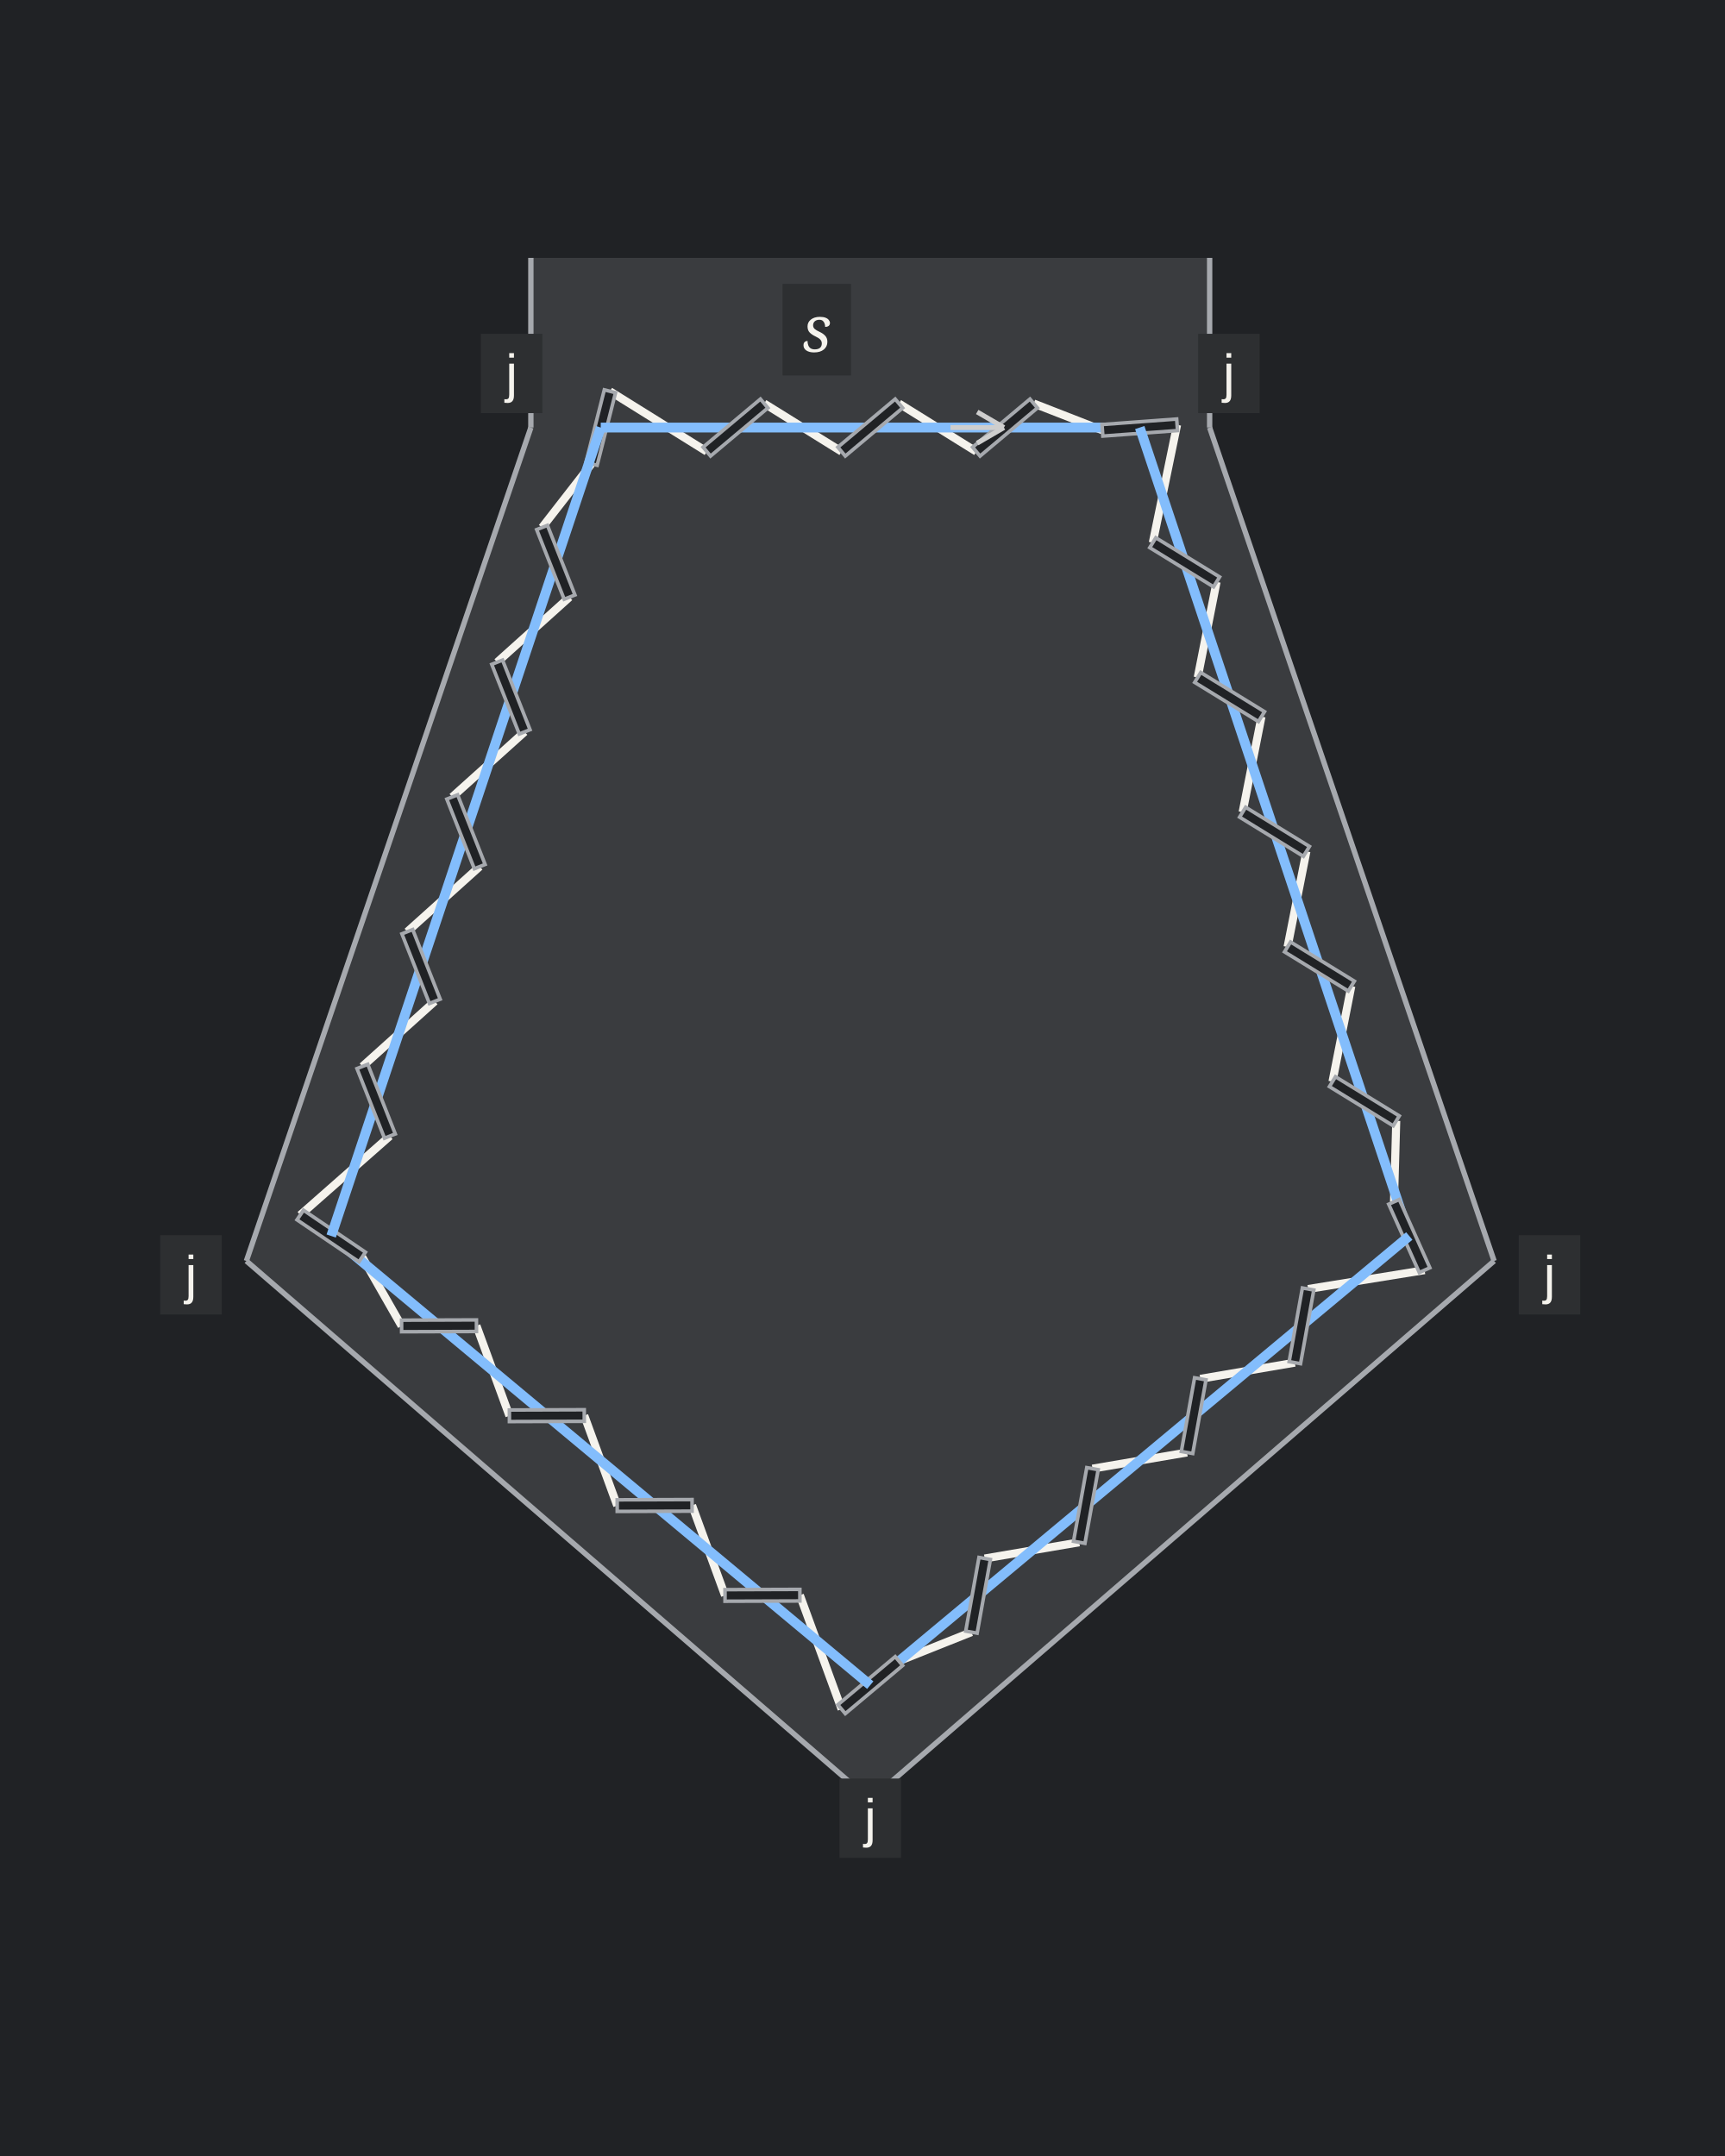
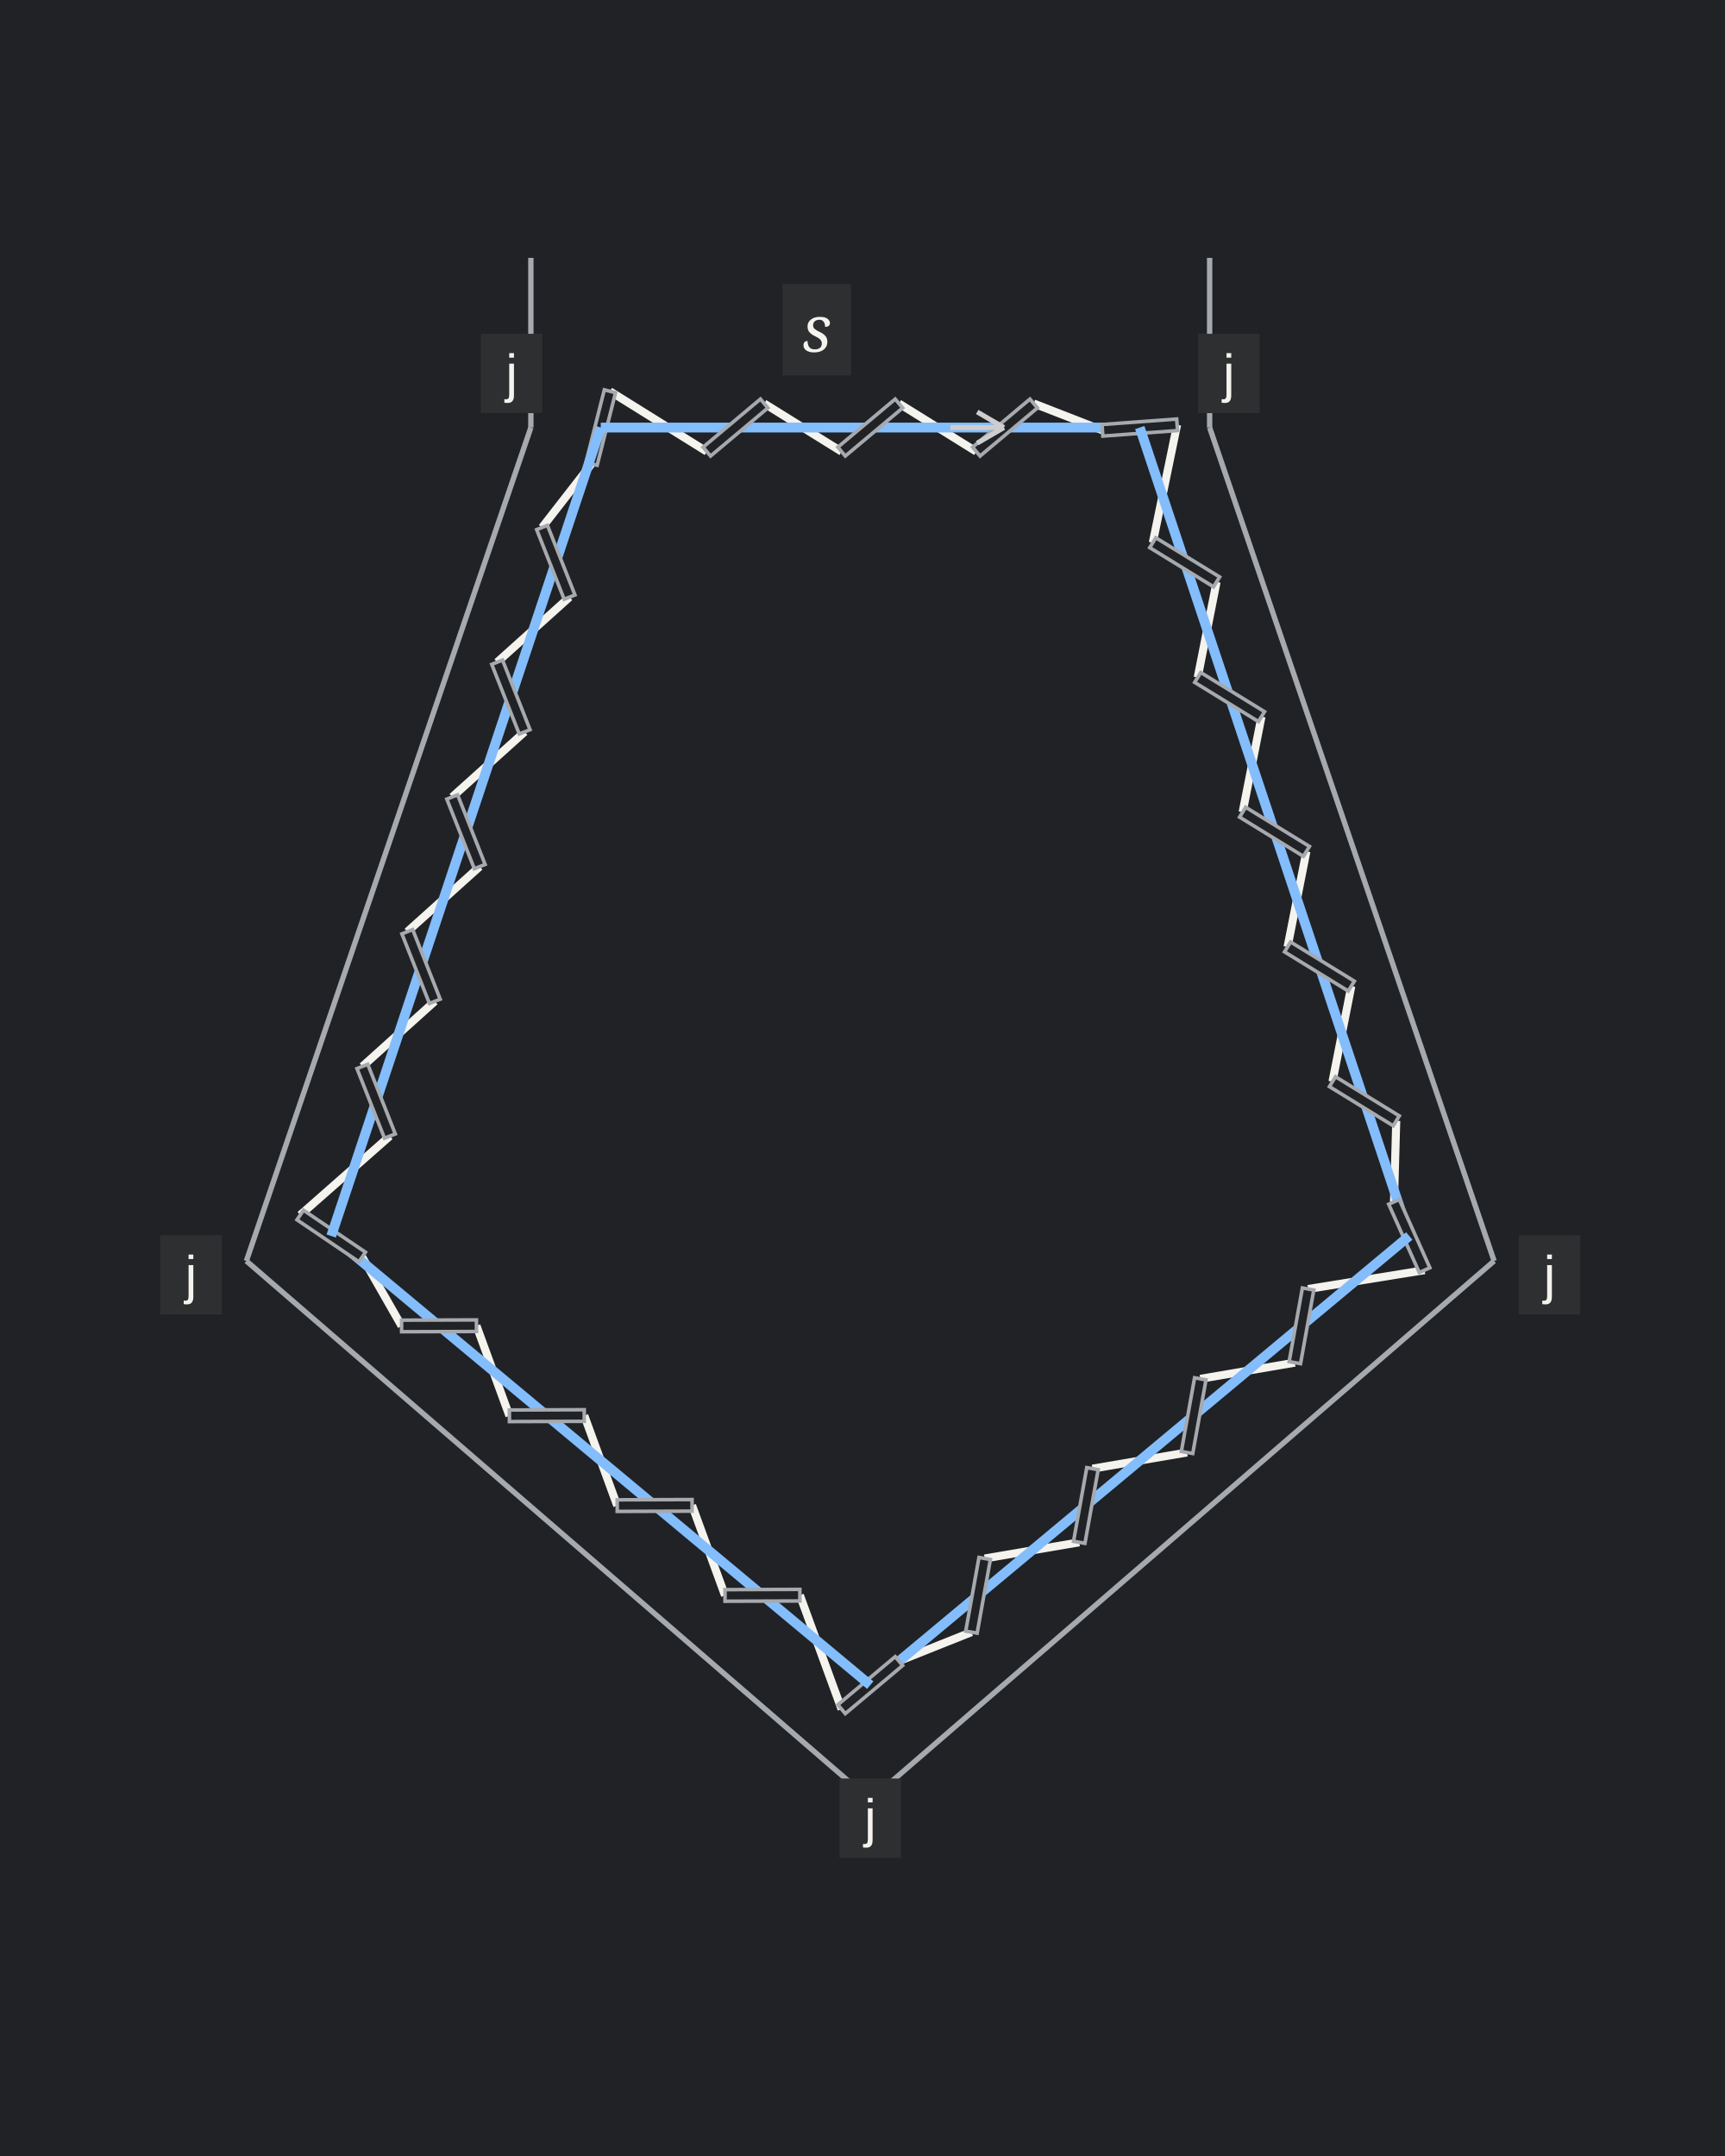
<svg xmlns="http://www.w3.org/2000/svg" width="600" height="750" viewBox="0 0 600 750" role="img" aria-labelledby="title description">
  <rect width="100%" height="100%" fill="#202225" />
  <g transform="translate(-162.3043 74.331) scale(1.55)">
-     <polygon class="leather-fill" points="223.84,9.92 223.84,48 160,235.04 300,356 440,235.04 376.16,48 376.16,9.92" fill="#3A3C3F" fill-opacity="1" />
+     <polygon class="leather-fill" points="223.84,9.92 223.84,48 160,235.04 300,356 440,235.04 376.16,48 376.16,9.92" fill="#3A3C3F" fill-opacity="0" />
    <line class="leather-edge" x1="223.84" y1="9.92" x2="223.84" y2="48" stroke="#A6A9AE" stroke-width="1.2" />
    <line class="leather-edge" x1="223.84" y1="48" x2="160" y2="235.04" stroke="#A6A9AE" stroke-width="1.2" />
    <line class="leather-edge" x1="160" y1="235.04" x2="300" y2="356" stroke="#A6A9AE" stroke-width="1.2" />
    <line class="leather-edge" x1="300" y1="356" x2="440" y2="235.04" stroke="#A6A9AE" stroke-width="1.2" />
    <line class="leather-edge" x1="440" y1="235.04" x2="376.16" y2="48" stroke="#A6A9AE" stroke-width="1.2" />
    <line class="leather-edge" x1="376.16" y1="48" x2="376.16" y2="9.92" stroke="#A6A9AE" stroke-width="1.2" />
    <line class="guide" x1="239.52" y1="48" x2="360.48" y2="48" stroke="#797E87" stroke-width="1" />
    <line class="guide" x1="360.48" y1="48" x2="420.96" y2="229.44" stroke="#797E87" stroke-width="1" />
    <line class="guide" x1="420.96" y1="229.44" x2="300" y2="330.24" stroke="#797E87" stroke-width="1" />
    <line class="guide" x1="300" y1="330.24" x2="179.04" y2="229.44" stroke="#797E87" stroke-width="1" />
    <line class="guide" x1="179.04" y1="229.44" x2="239.52" y2="48" stroke="#797E87" stroke-width="1" />
    <line class="thread" x1="306.435" y1="42.601" x2="323.805" y2="53.399" stroke="#F5F3ED" stroke-width="1.8" />
    <line class="thread" x1="336.675" y1="42.601" x2="352.103" y2="48.618" stroke="#F5F3ED" stroke-width="1.8" />
    <line class="thread" x1="368.857" y1="47.382" x2="363.403" y2="73.843" stroke="#F5F3ED" stroke-width="1.8" />
    <line class="thread" x1="377.717" y1="82.637" x2="373.483" y2="104.083" stroke="#F5F3ED" stroke-width="1.8" />
    <line class="thread" x1="387.797" y1="112.877" x2="383.563" y2="134.323" stroke="#F5F3ED" stroke-width="1.8" />
    <line class="thread" x1="397.877" y1="143.117" x2="393.643" y2="164.563" stroke="#F5F3ED" stroke-width="1.8" />
    <line class="thread" x1="407.957" y1="173.357" x2="403.723" y2="194.803" stroke="#F5F3ED" stroke-width="1.8" />
    <line class="thread" x1="418.037" y1="203.597" x2="417.527" y2="221.773" stroke="#F5F3ED" stroke-width="1.8" />
    <line class="thread" x1="424.393" y1="237.107" x2="398.255" y2="241.333" stroke="#F5F3ED" stroke-width="1.8" />
    <line class="thread" x1="395.281" y1="257.867" x2="374.063" y2="261.493" stroke="#F5F3ED" stroke-width="1.8" />
    <line class="thread" x1="371.089" y1="278.027" x2="349.871" y2="281.653" stroke="#F5F3ED" stroke-width="1.8" />
    <line class="thread" x1="346.897" y1="298.187" x2="325.679" y2="301.813" stroke="#F5F3ED" stroke-width="1.8" />
    <line class="thread" x1="322.705" y1="318.347" x2="306.435" y2="324.841" stroke="#F5F3ED" stroke-width="1.8" />
    <line class="thread" x1="293.565" y1="335.639" x2="284.208" y2="310.051" stroke="#F5F3ED" stroke-width="1.8" />
    <line class="thread" x1="267.408" y1="310.109" x2="260.016" y2="289.891" stroke="#F5F3ED" stroke-width="1.8" />
    <line class="thread" x1="243.216" y1="289.949" x2="235.824" y2="269.731" stroke="#F5F3ED" stroke-width="1.8" />
    <line class="thread" x1="219.024" y1="269.789" x2="211.632" y2="249.571" stroke="#F5F3ED" stroke-width="1.8" />
    <line class="thread" x1="194.832" y1="249.629" x2="185.994" y2="234.152" stroke="#F5F3ED" stroke-width="1.8" />
    <line class="thread" x1="172.086" y1="224.728" x2="192.207" y2="207.012" stroke="#F5F3ED" stroke-width="1.8" />
    <line class="thread" x1="186.033" y1="191.388" x2="202.287" y2="176.772" stroke="#F5F3ED" stroke-width="1.8" />
    <line class="thread" x1="196.113" y1="161.148" x2="212.367" y2="146.532" stroke="#F5F3ED" stroke-width="1.8" />
    <line class="thread" x1="206.193" y1="130.908" x2="222.447" y2="116.292" stroke="#F5F3ED" stroke-width="1.8" />
    <line class="thread" x1="216.273" y1="100.668" x2="232.527" y2="86.052" stroke="#F5F3ED" stroke-width="1.8" />
    <line class="thread" x1="226.353" y1="70.428" x2="237.457" y2="56.143" stroke="#F5F3ED" stroke-width="1.8" />
    <line class="thread" x1="241.583" y1="39.857" x2="263.325" y2="53.399" stroke="#F5F3ED" stroke-width="1.8" />
    <line class="thread" x1="276.195" y1="42.601" x2="293.565" y2="53.399" stroke="#F5F3ED" stroke-width="1.8" />
    <line class="slit" x1="237.457" y1="56.143" x2="241.583" y2="39.857" stroke="#202225" stroke-width="2.6" />
    <polygon class="slit-outline" points="238.717,56.462 242.843,40.177 240.323,39.538 236.197,55.823" fill="#202225" stroke="#A6A9AE" stroke-width="0.8" />
    <line class="adjusted-gap" x1="239.52" y1="48" x2="269.76" y2="48" stroke="#83BDFC" stroke-width="2.2" />
    <line class="adjusted-gap" x1="269.76" y1="48" x2="300" y2="48" stroke="#83BDFC" stroke-width="2.2" />
    <line class="adjusted-gap" x1="300" y1="48" x2="330.24" y2="48" stroke="#83BDFC" stroke-width="2.2" />
    <line class="adjusted-gap" x1="330.24" y1="48" x2="360.48" y2="48" stroke="#83BDFC" stroke-width="2.2" />
    <line class="slit" x1="263.325" y1="53.399" x2="276.195" y2="42.601" stroke="#202225" stroke-width="2.6" />
    <polygon class="slit-outline" points="264.161,54.395 277.03,43.596 275.359,41.605 262.49,52.404" fill="#202225" stroke="#A6A9AE" stroke-width="0.8" />
    <line class="slit" x1="293.565" y1="53.399" x2="306.435" y2="42.601" stroke="#202225" stroke-width="2.6" />
    <polygon class="slit-outline" points="294.401,54.395 307.27,43.596 305.599,41.605 292.73,52.404" fill="#202225" stroke="#A6A9AE" stroke-width="0.8" />
    <line class="slit" x1="323.805" y1="53.399" x2="336.675" y2="42.601" stroke="#202225" stroke-width="2.6" />
    <polygon class="slit-outline" points="324.641,54.395 337.51,43.596 335.839,41.605 322.97,52.404" fill="#202225" stroke="#A6A9AE" stroke-width="0.8" />
    <rect class="label-background" x="212.62" y="26.96" width="13.8" height="17.8" fill="#2D2F31" />
    <text class="notation-junction" x="219.52" y="40" text-anchor="middle" font-family="Arial" font-size="12" fill="#F5F3ED">j</text>
    <line class="slit" x1="352.103" y1="48.618" x2="368.857" y2="47.382" stroke="#202225" stroke-width="2.6" />
    <polygon class="slit-outline" points="352.198,49.914 368.953,48.679 368.762,46.086 352.007,47.321" fill="#202225" stroke="#A6A9AE" stroke-width="0.8" />
    <line class="adjusted-gap" x1="360.48" y1="48" x2="370.56" y2="78.24" stroke="#83BDFC" stroke-width="2.2" />
    <line class="adjusted-gap" x1="370.56" y1="78.24" x2="380.64" y2="108.48" stroke="#83BDFC" stroke-width="2.2" />
    <line class="adjusted-gap" x1="380.64" y1="108.48" x2="390.72" y2="138.72" stroke="#83BDFC" stroke-width="2.2" />
    <line class="adjusted-gap" x1="390.72" y1="138.72" x2="400.8" y2="168.96" stroke="#83BDFC" stroke-width="2.2" />
    <line class="adjusted-gap" x1="400.8" y1="168.96" x2="410.88" y2="199.2" stroke="#83BDFC" stroke-width="2.2" />
    <line class="adjusted-gap" x1="410.88" y1="199.2" x2="420.96" y2="229.44" stroke="#83BDFC" stroke-width="2.2" />
    <line class="slit" x1="363.403" y1="73.843" x2="377.717" y2="82.637" stroke="#202225" stroke-width="2.6" />
    <polygon class="slit-outline" points="362.722,74.951 377.037,83.745 378.398,81.529 364.083,72.735" fill="#202225" stroke="#A6A9AE" stroke-width="0.8" />
    <line class="slit" x1="373.483" y1="104.083" x2="387.797" y2="112.877" stroke="#202225" stroke-width="2.6" />
    <polygon class="slit-outline" points="372.802,105.191 387.117,113.985 388.478,111.769 374.163,102.975" fill="#202225" stroke="#A6A9AE" stroke-width="0.8" />
    <line class="slit" x1="383.563" y1="134.323" x2="397.877" y2="143.117" stroke="#202225" stroke-width="2.6" />
    <polygon class="slit-outline" points="382.882,135.431 397.197,144.225 398.558,142.009 384.243,133.215" fill="#202225" stroke="#A6A9AE" stroke-width="0.8" />
    <line class="slit" x1="393.643" y1="164.563" x2="407.957" y2="173.357" stroke="#202225" stroke-width="2.6" />
    <polygon class="slit-outline" points="392.962,165.671 407.277,174.465 408.638,172.249 394.323,163.455" fill="#202225" stroke="#A6A9AE" stroke-width="0.8" />
    <line class="slit" x1="403.723" y1="194.803" x2="418.037" y2="203.597" stroke="#202225" stroke-width="2.6" />
    <polygon class="slit-outline" points="403.042,195.911 417.357,204.705 418.718,202.489 404.403,193.695" fill="#202225" stroke="#A6A9AE" stroke-width="0.8" />
    <rect class="label-background" x="373.58" y="26.96" width="13.8" height="17.8" fill="#2D2F31" />
    <text class="notation-junction" x="380.48" y="40" text-anchor="middle" font-family="Arial" font-size="12" fill="#F5F3ED">j</text>
    <line class="slit" x1="417.527" y1="221.773" x2="424.393" y2="237.107" stroke="#202225" stroke-width="2.6" />
    <polygon class="slit-outline" points="416.341,222.305 423.206,237.638 425.579,236.575 418.714,221.242" fill="#202225" stroke="#A6A9AE" stroke-width="0.8" />
    <line class="adjusted-gap" x1="420.96" y1="229.44" x2="396.768" y2="249.6" stroke="#83BDFC" stroke-width="2.2" />
    <line class="adjusted-gap" x1="396.768" y1="249.6" x2="372.576" y2="269.76" stroke="#83BDFC" stroke-width="2.2" />
    <line class="adjusted-gap" x1="372.576" y1="269.76" x2="348.384" y2="289.92" stroke="#83BDFC" stroke-width="2.2" />
    <line class="adjusted-gap" x1="348.384" y1="289.92" x2="324.192" y2="310.08" stroke="#83BDFC" stroke-width="2.2" />
    <line class="adjusted-gap" x1="324.192" y1="310.08" x2="300" y2="330.24" stroke="#83BDFC" stroke-width="2.2" />
    <line class="slit" x1="398.255" y1="241.333" x2="395.281" y2="257.867" stroke="#202225" stroke-width="2.6" />
    <polygon class="slit-outline" points="396.975,241.103 394.002,257.637 396.561,258.097 399.534,241.563" fill="#202225" stroke="#A6A9AE" stroke-width="0.8" />
    <line class="slit" x1="374.063" y1="261.493" x2="371.089" y2="278.027" stroke="#202225" stroke-width="2.6" />
    <polygon class="slit-outline" points="372.783,261.263 369.81,277.797 372.369,278.257 375.342,261.723" fill="#202225" stroke="#A6A9AE" stroke-width="0.8" />
    <line class="slit" x1="349.871" y1="281.653" x2="346.897" y2="298.187" stroke="#202225" stroke-width="2.6" />
    <polygon class="slit-outline" points="348.591,281.423 345.618,297.957 348.177,298.417 351.15,281.883" fill="#202225" stroke="#A6A9AE" stroke-width="0.8" />
    <line class="slit" x1="325.679" y1="301.813" x2="322.705" y2="318.347" stroke="#202225" stroke-width="2.6" />
    <polygon class="slit-outline" points="324.399,301.583 321.426,318.117 323.985,318.577 326.958,302.043" fill="#202225" stroke="#A6A9AE" stroke-width="0.8" />
    <rect class="label-background" x="445.533" y="229.264" width="13.8" height="17.8" fill="#2D2F31" />
    <text class="notation-junction" x="452.433" y="242.304" text-anchor="middle" font-family="Arial" font-size="12" fill="#F5F3ED">j</text>
    <line class="slit" x1="306.435" y1="324.841" x2="293.565" y2="335.639" stroke="#202225" stroke-width="2.6" />
    <polygon class="slit-outline" points="305.599,323.845 292.73,334.644 294.401,336.635 307.27,325.836" fill="#202225" stroke="#A6A9AE" stroke-width="0.8" />
    <line class="adjusted-gap" x1="300" y1="330.24" x2="275.808" y2="310.08" stroke="#83BDFC" stroke-width="2.2" />
    <line class="adjusted-gap" x1="275.808" y1="310.08" x2="251.616" y2="289.92" stroke="#83BDFC" stroke-width="2.2" />
    <line class="adjusted-gap" x1="251.616" y1="289.92" x2="227.424" y2="269.76" stroke="#83BDFC" stroke-width="2.2" />
    <line class="adjusted-gap" x1="227.424" y1="269.76" x2="203.232" y2="249.6" stroke="#83BDFC" stroke-width="2.2" />
    <line class="adjusted-gap" x1="203.232" y1="249.6" x2="179.04" y2="229.44" stroke="#83BDFC" stroke-width="2.2" />
    <line class="slit" x1="284.208" y1="310.051" x2="267.408" y2="310.109" stroke="#202225" stroke-width="2.6" />
    <polygon class="slit-outline" points="284.204,308.752 267.404,308.809 267.412,311.408 284.212,311.351" fill="#202225" stroke="#A6A9AE" stroke-width="0.8" />
    <line class="slit" x1="260.016" y1="289.891" x2="243.216" y2="289.949" stroke="#202225" stroke-width="2.6" />
    <polygon class="slit-outline" points="260.012,288.592 243.212,288.649 243.22,291.248 260.02,291.191" fill="#202225" stroke="#A6A9AE" stroke-width="0.8" />
    <line class="slit" x1="235.824" y1="269.731" x2="219.024" y2="269.789" stroke="#202225" stroke-width="2.6" />
    <polygon class="slit-outline" points="235.82,268.432 219.02,268.489 219.028,271.088 235.828,271.031" fill="#202225" stroke="#A6A9AE" stroke-width="0.8" />
    <line class="slit" x1="211.632" y1="249.571" x2="194.832" y2="249.629" stroke="#202225" stroke-width="2.6" />
    <polygon class="slit-outline" points="211.628,248.272 194.828,248.329 194.836,250.928 211.636,250.871" fill="#202225" stroke="#A6A9AE" stroke-width="0.8" />
    <rect class="label-background" x="293.1" y="351.2" width="13.8" height="17.8" fill="#2D2F31" />
    <text class="notation-junction" x="300" y="364.24" text-anchor="middle" font-family="Arial" font-size="12" fill="#F5F3ED">j</text>
    <line class="slit" x1="185.994" y1="234.152" x2="172.086" y2="224.728" stroke="#202225" stroke-width="2.6" />
    <polygon class="slit-outline" points="186.723,233.076 172.815,223.652 171.357,225.804 185.265,235.228" fill="#202225" stroke="#A6A9AE" stroke-width="0.8" />
    <line class="adjusted-gap" x1="179.04" y1="229.44" x2="189.12" y2="199.2" stroke="#83BDFC" stroke-width="2.2" />
    <line class="adjusted-gap" x1="189.12" y1="199.2" x2="199.2" y2="168.96" stroke="#83BDFC" stroke-width="2.2" />
    <line class="adjusted-gap" x1="199.2" y1="168.96" x2="209.28" y2="138.72" stroke="#83BDFC" stroke-width="2.2" />
    <line class="adjusted-gap" x1="209.28" y1="138.72" x2="219.36" y2="108.48" stroke="#83BDFC" stroke-width="2.2" />
    <line class="adjusted-gap" x1="219.36" y1="108.48" x2="229.44" y2="78.24" stroke="#83BDFC" stroke-width="2.2" />
    <line class="adjusted-gap" x1="229.44" y1="78.24" x2="239.52" y2="48" stroke="#83BDFC" stroke-width="2.2" />
    <line class="slit" x1="192.207" y1="207.012" x2="186.033" y2="191.388" stroke="#202225" stroke-width="2.6" />
    <polygon class="slit-outline" points="193.416,206.534 187.242,190.91 184.824,191.866 190.998,207.49" fill="#202225" stroke="#A6A9AE" stroke-width="0.8" />
    <line class="slit" x1="202.287" y1="176.772" x2="196.113" y2="161.148" stroke="#202225" stroke-width="2.6" />
    <polygon class="slit-outline" points="203.496,176.294 197.322,160.67 194.904,161.626 201.078,177.25" fill="#202225" stroke="#A6A9AE" stroke-width="0.8" />
    <line class="slit" x1="212.367" y1="146.532" x2="206.193" y2="130.908" stroke="#202225" stroke-width="2.6" />
    <polygon class="slit-outline" points="213.576,146.054 207.402,130.43 204.984,131.386 211.158,147.01" fill="#202225" stroke="#A6A9AE" stroke-width="0.8" />
    <line class="slit" x1="222.447" y1="116.292" x2="216.273" y2="100.668" stroke="#202225" stroke-width="2.6" />
    <polygon class="slit-outline" points="223.656,115.814 217.482,100.19 215.064,101.146 221.238,116.77" fill="#202225" stroke="#A6A9AE" stroke-width="0.8" />
    <line class="slit" x1="232.527" y1="86.052" x2="226.353" y2="70.428" stroke="#202225" stroke-width="2.6" />
    <polygon class="slit-outline" points="233.736,85.574 227.562,69.95 225.144,70.906 231.318,86.53" fill="#202225" stroke="#A6A9AE" stroke-width="0.8" />
    <rect class="label-background" x="140.667" y="229.264" width="13.8" height="17.8" fill="#2D2F31" />
    <text class="notation-junction" x="147.567" y="242.304" text-anchor="middle" font-family="Arial" font-size="12" fill="#F5F3ED">j</text>
    <rect class="label-background" x="280.32" y="15.752" width="15.36" height="20.56" fill="#2D2F31" />
    <text class="notation-start" x="288" y="31" text-anchor="middle" font-family="Cambria" font-size="14.4" font-style="italic" fill="#F5F3ED">s</text>
    <line class="direction" x1="318" y1="48" x2="330" y2="48" stroke="#CECECE" stroke-width="1.1" />
    <line class="direction" x1="330" y1="48" x2="324" y2="44.5" stroke="#CECECE" stroke-width="1.1" />
    <line class="direction" x1="330" y1="48" x2="324" y2="51.5" stroke="#CECECE" stroke-width="1.1" />
  </g>
</svg>
